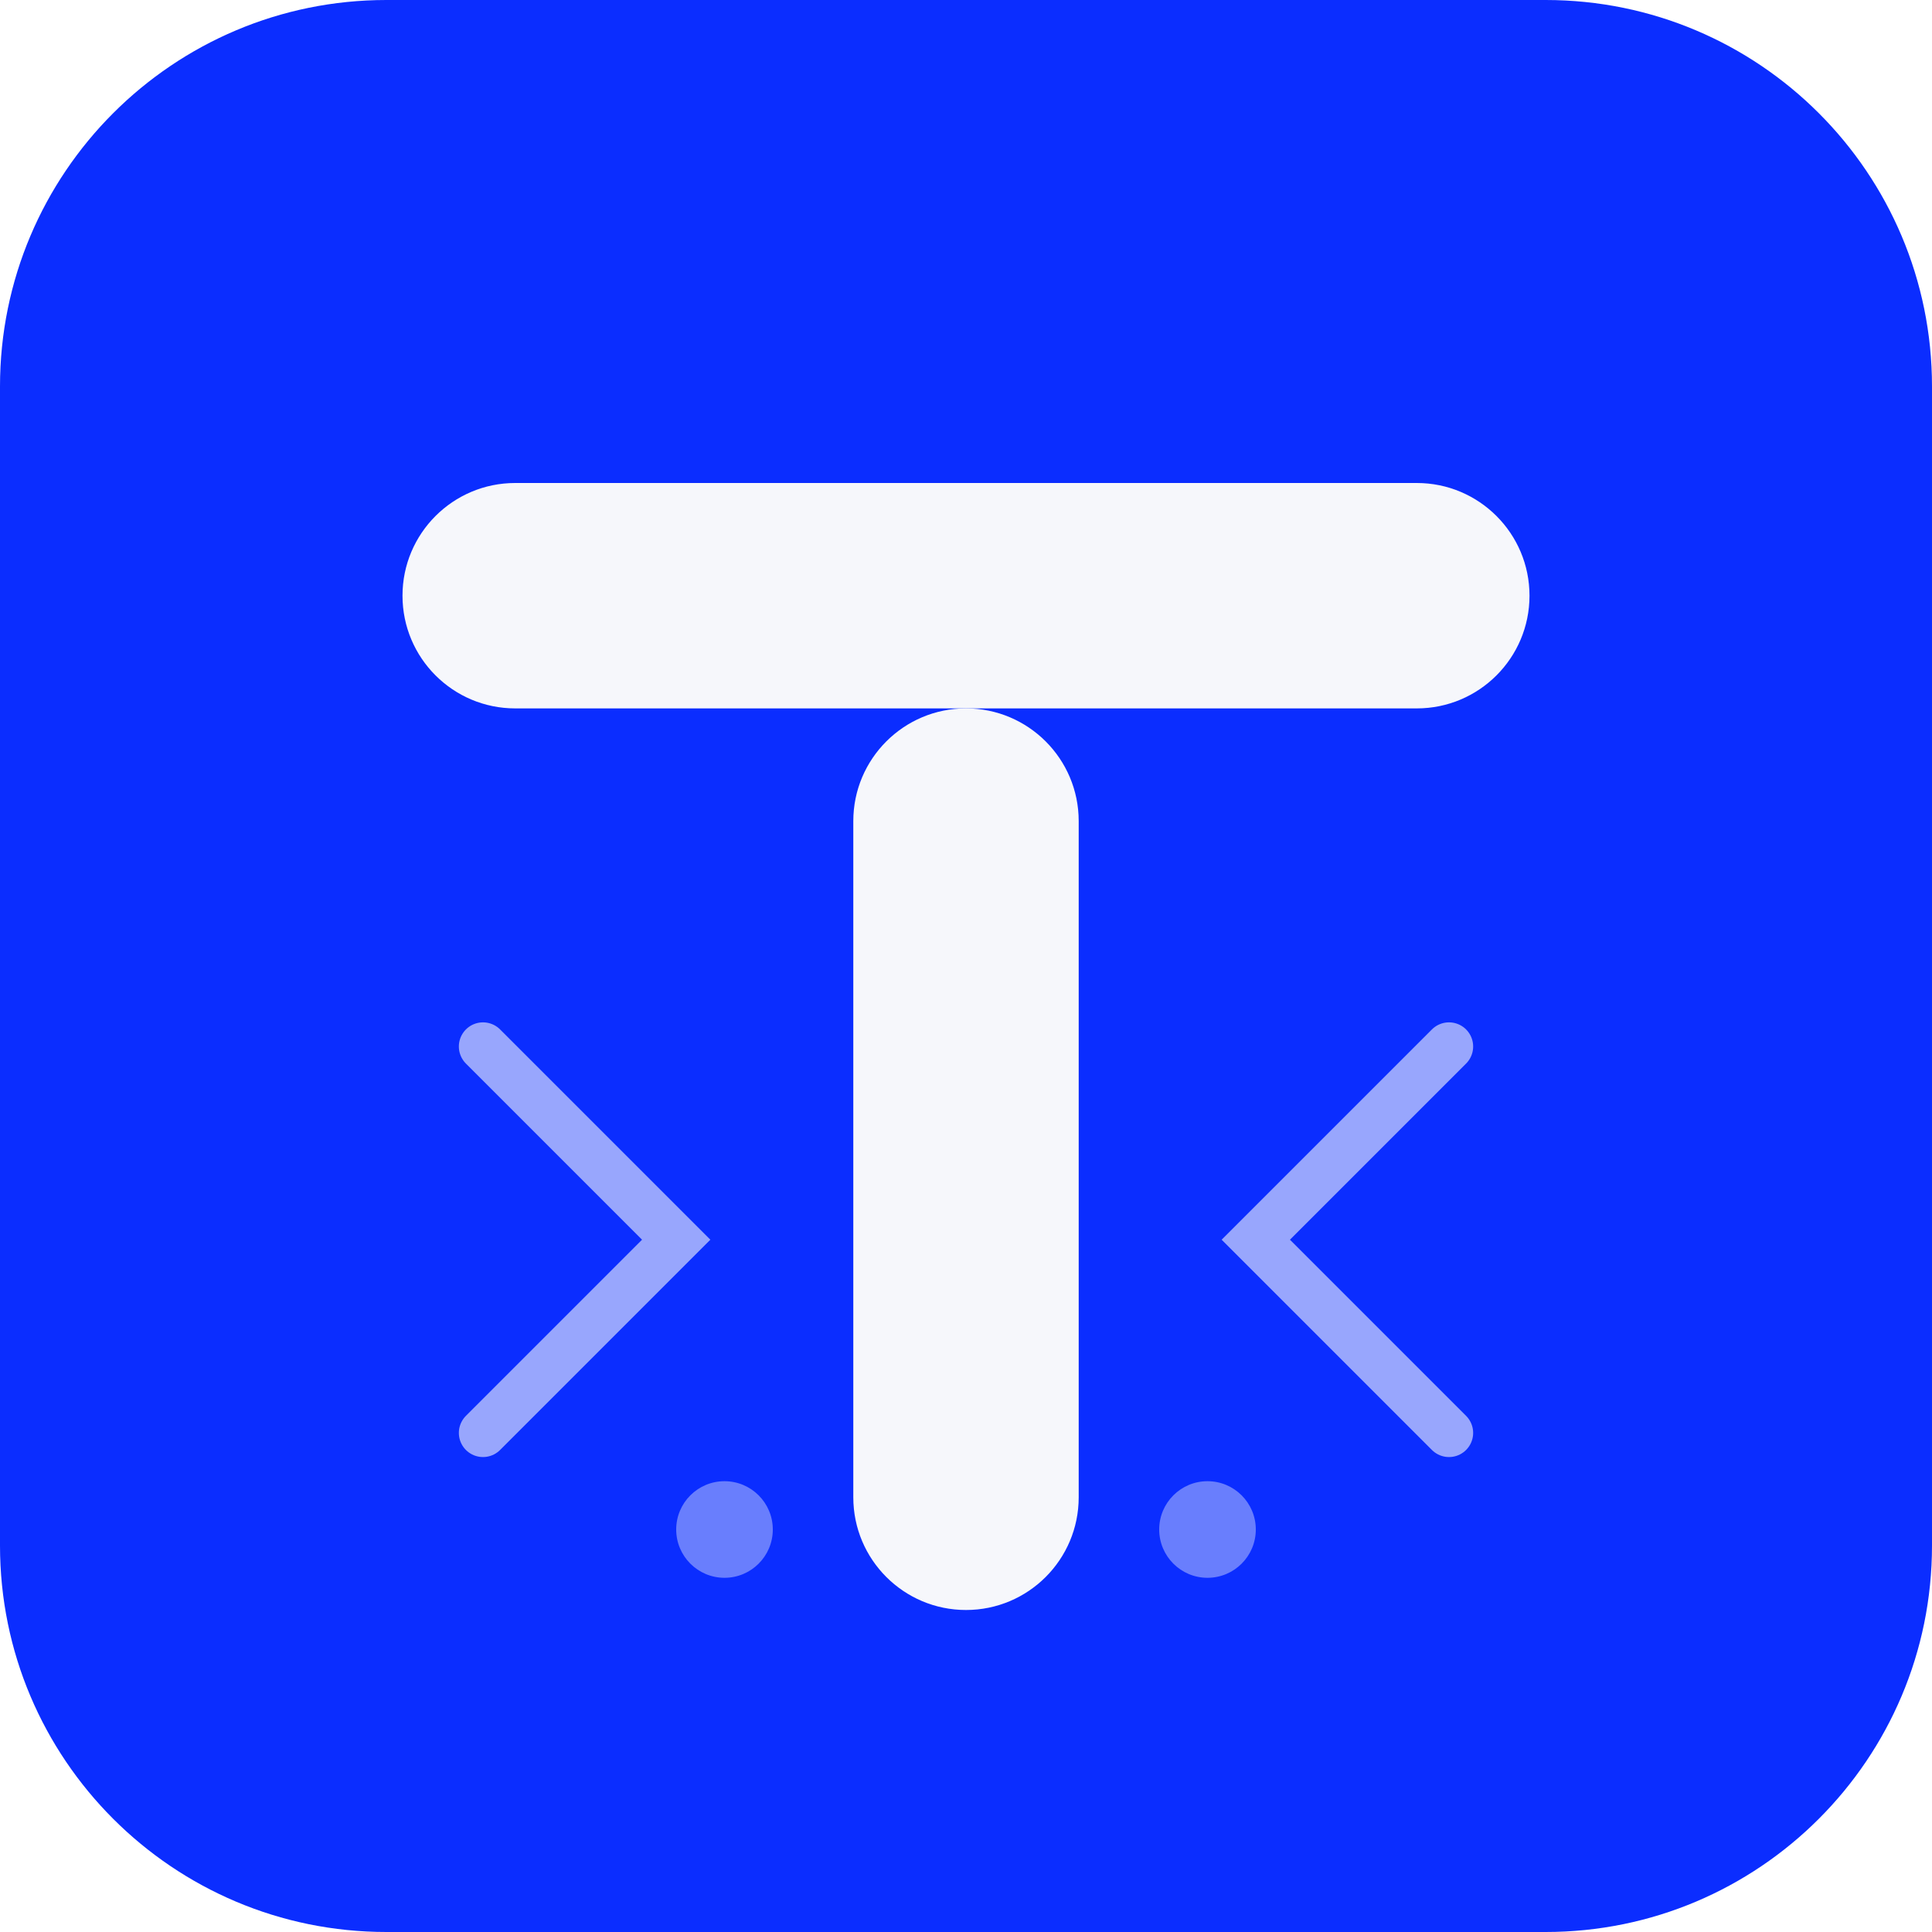
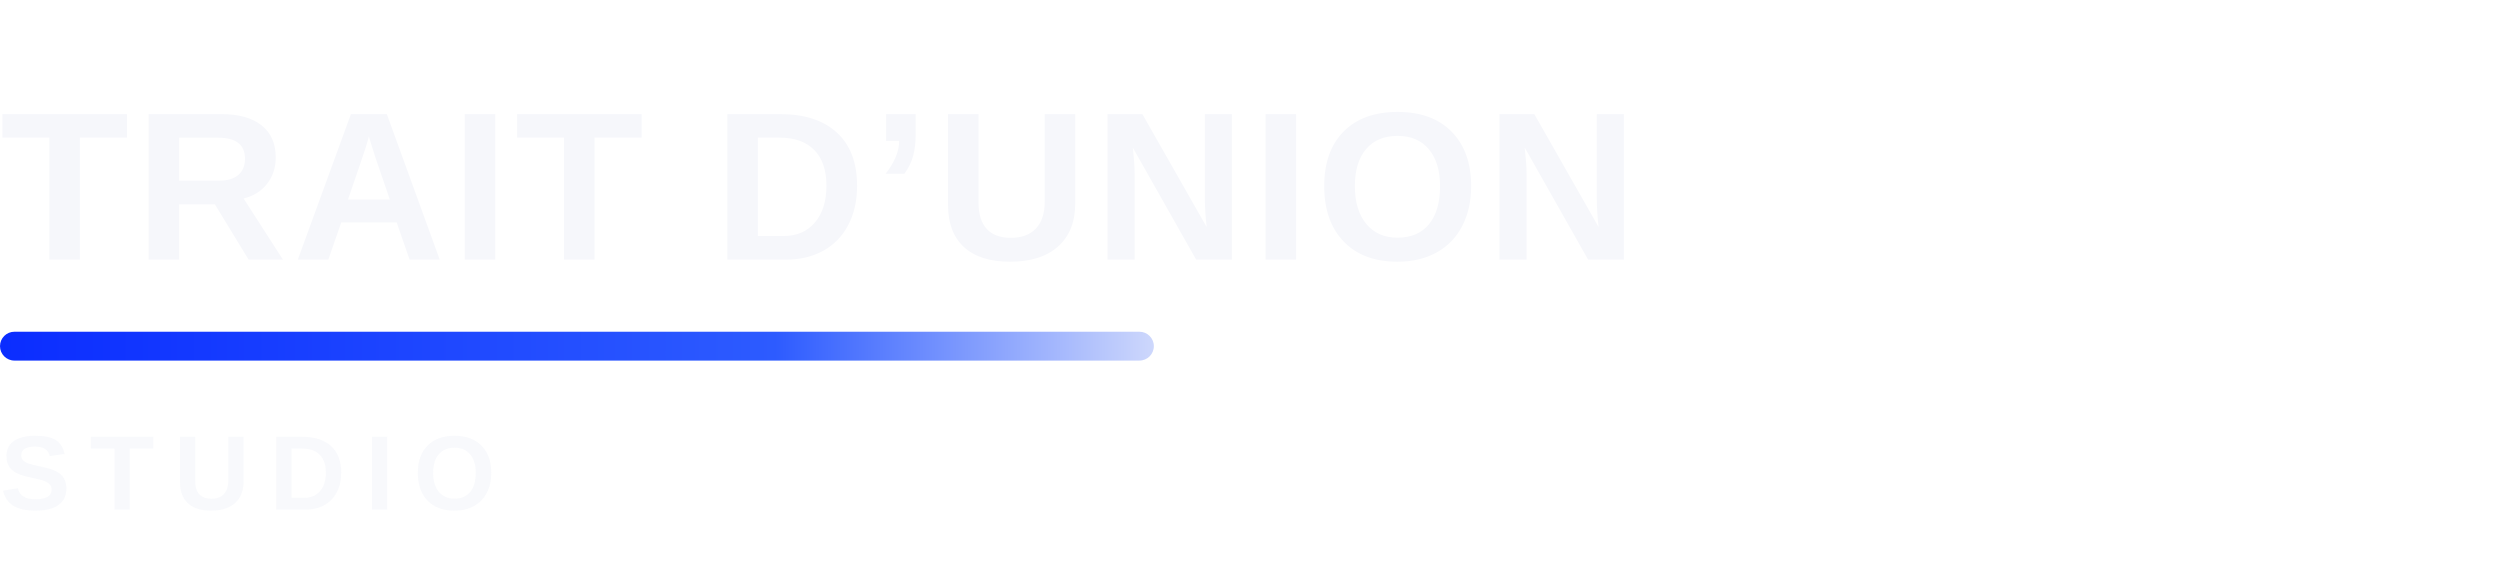
- <svg xmlns="http://www.w3.org/2000/svg" viewBox="0 0 120 120" fill="none">
-   <rect width="120" height="120" rx="24" fill="#0B2DFF" />
-   <g fill="#F6F7FB">
-     <rect x="25" y="30" width="70" height="14" rx="7" />
-     <rect x="53" y="44" width="14" height="56" rx="7" />
-   </g>
-   <g stroke="#F6F7FB" stroke-width="3" stroke-linecap="round" fill="none" opacity="0.6">
-     <path d="M 30 65 L 42 77 L 30 89" />
-     <path d="M 90 65 L 78 77 L 90 89" />
-   </g>
-   <circle cx="45" cy="95" r="3" fill="#F6F7FB" opacity="0.4" />
-   <circle cx="75" cy="95" r="3" fill="#F6F7FB" opacity="0.4" />
+ <svg xmlns="http://www.w3.org/2000/svg" viewBox="0 0 520 120" role="img" aria-label="Trait d’Union Studio">
+   <defs>
+     <linearGradient id="tusGradNavStrong" x1="0" y1="0" x2="260" y2="0" gradientUnits="userSpaceOnUse">
+       <stop offset="0" stop-color="#0B2DFF" />
+       <stop offset="0.62" stop-color="#2D5BFF" />
+       <stop offset="1" stop-color="#F6F7FB" />
+     </linearGradient>
+   </defs>
+   <text x="0" y="54" font-family="Space Grotesk, Arial, sans-serif" font-size="44" font-weight="700" letter-spacing="1.1" fill="#F6F7FB">TRAIT D’UNION</text>
+   <rect x="0" y="69" width="240" height="6" rx="3" fill="url(#tusGradNavStrong)" />
+   <text x="0" y="106" font-family="Space Grotesk, Arial, sans-serif" font-size="22" font-weight="600" letter-spacing="4" fill="rgba(246,247,251,0.82)">STUDIO</text>
</svg>
